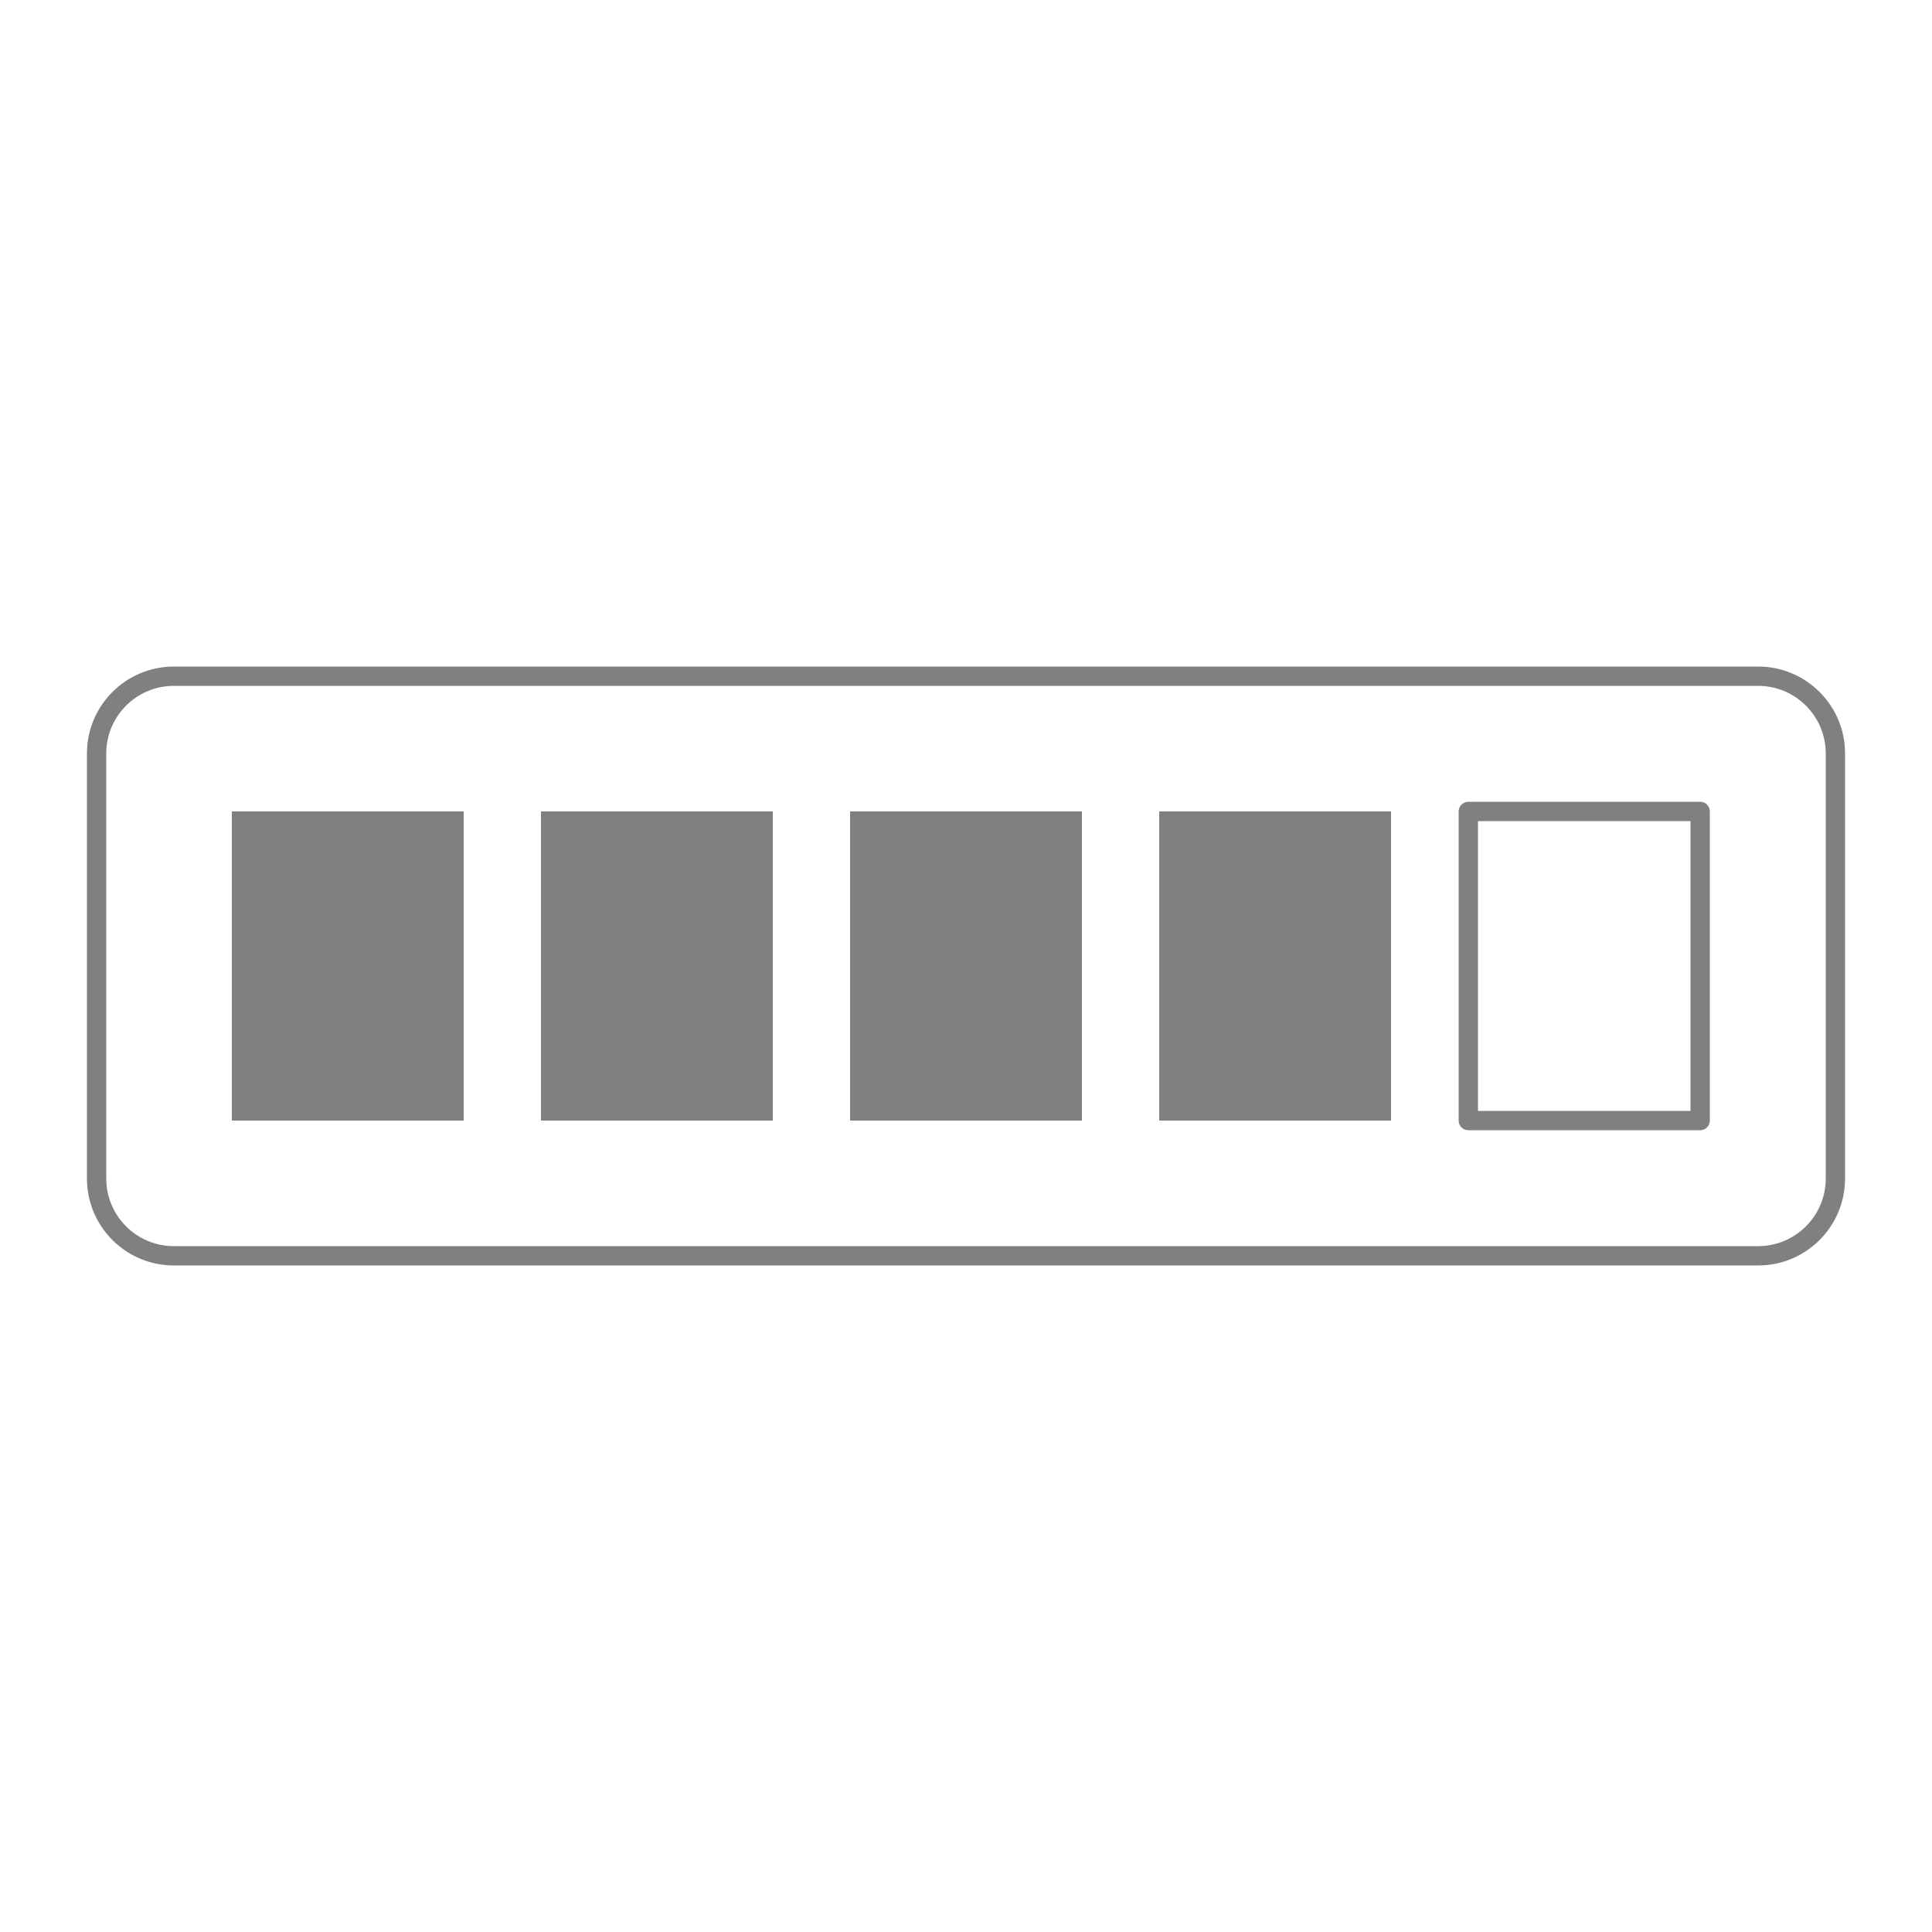
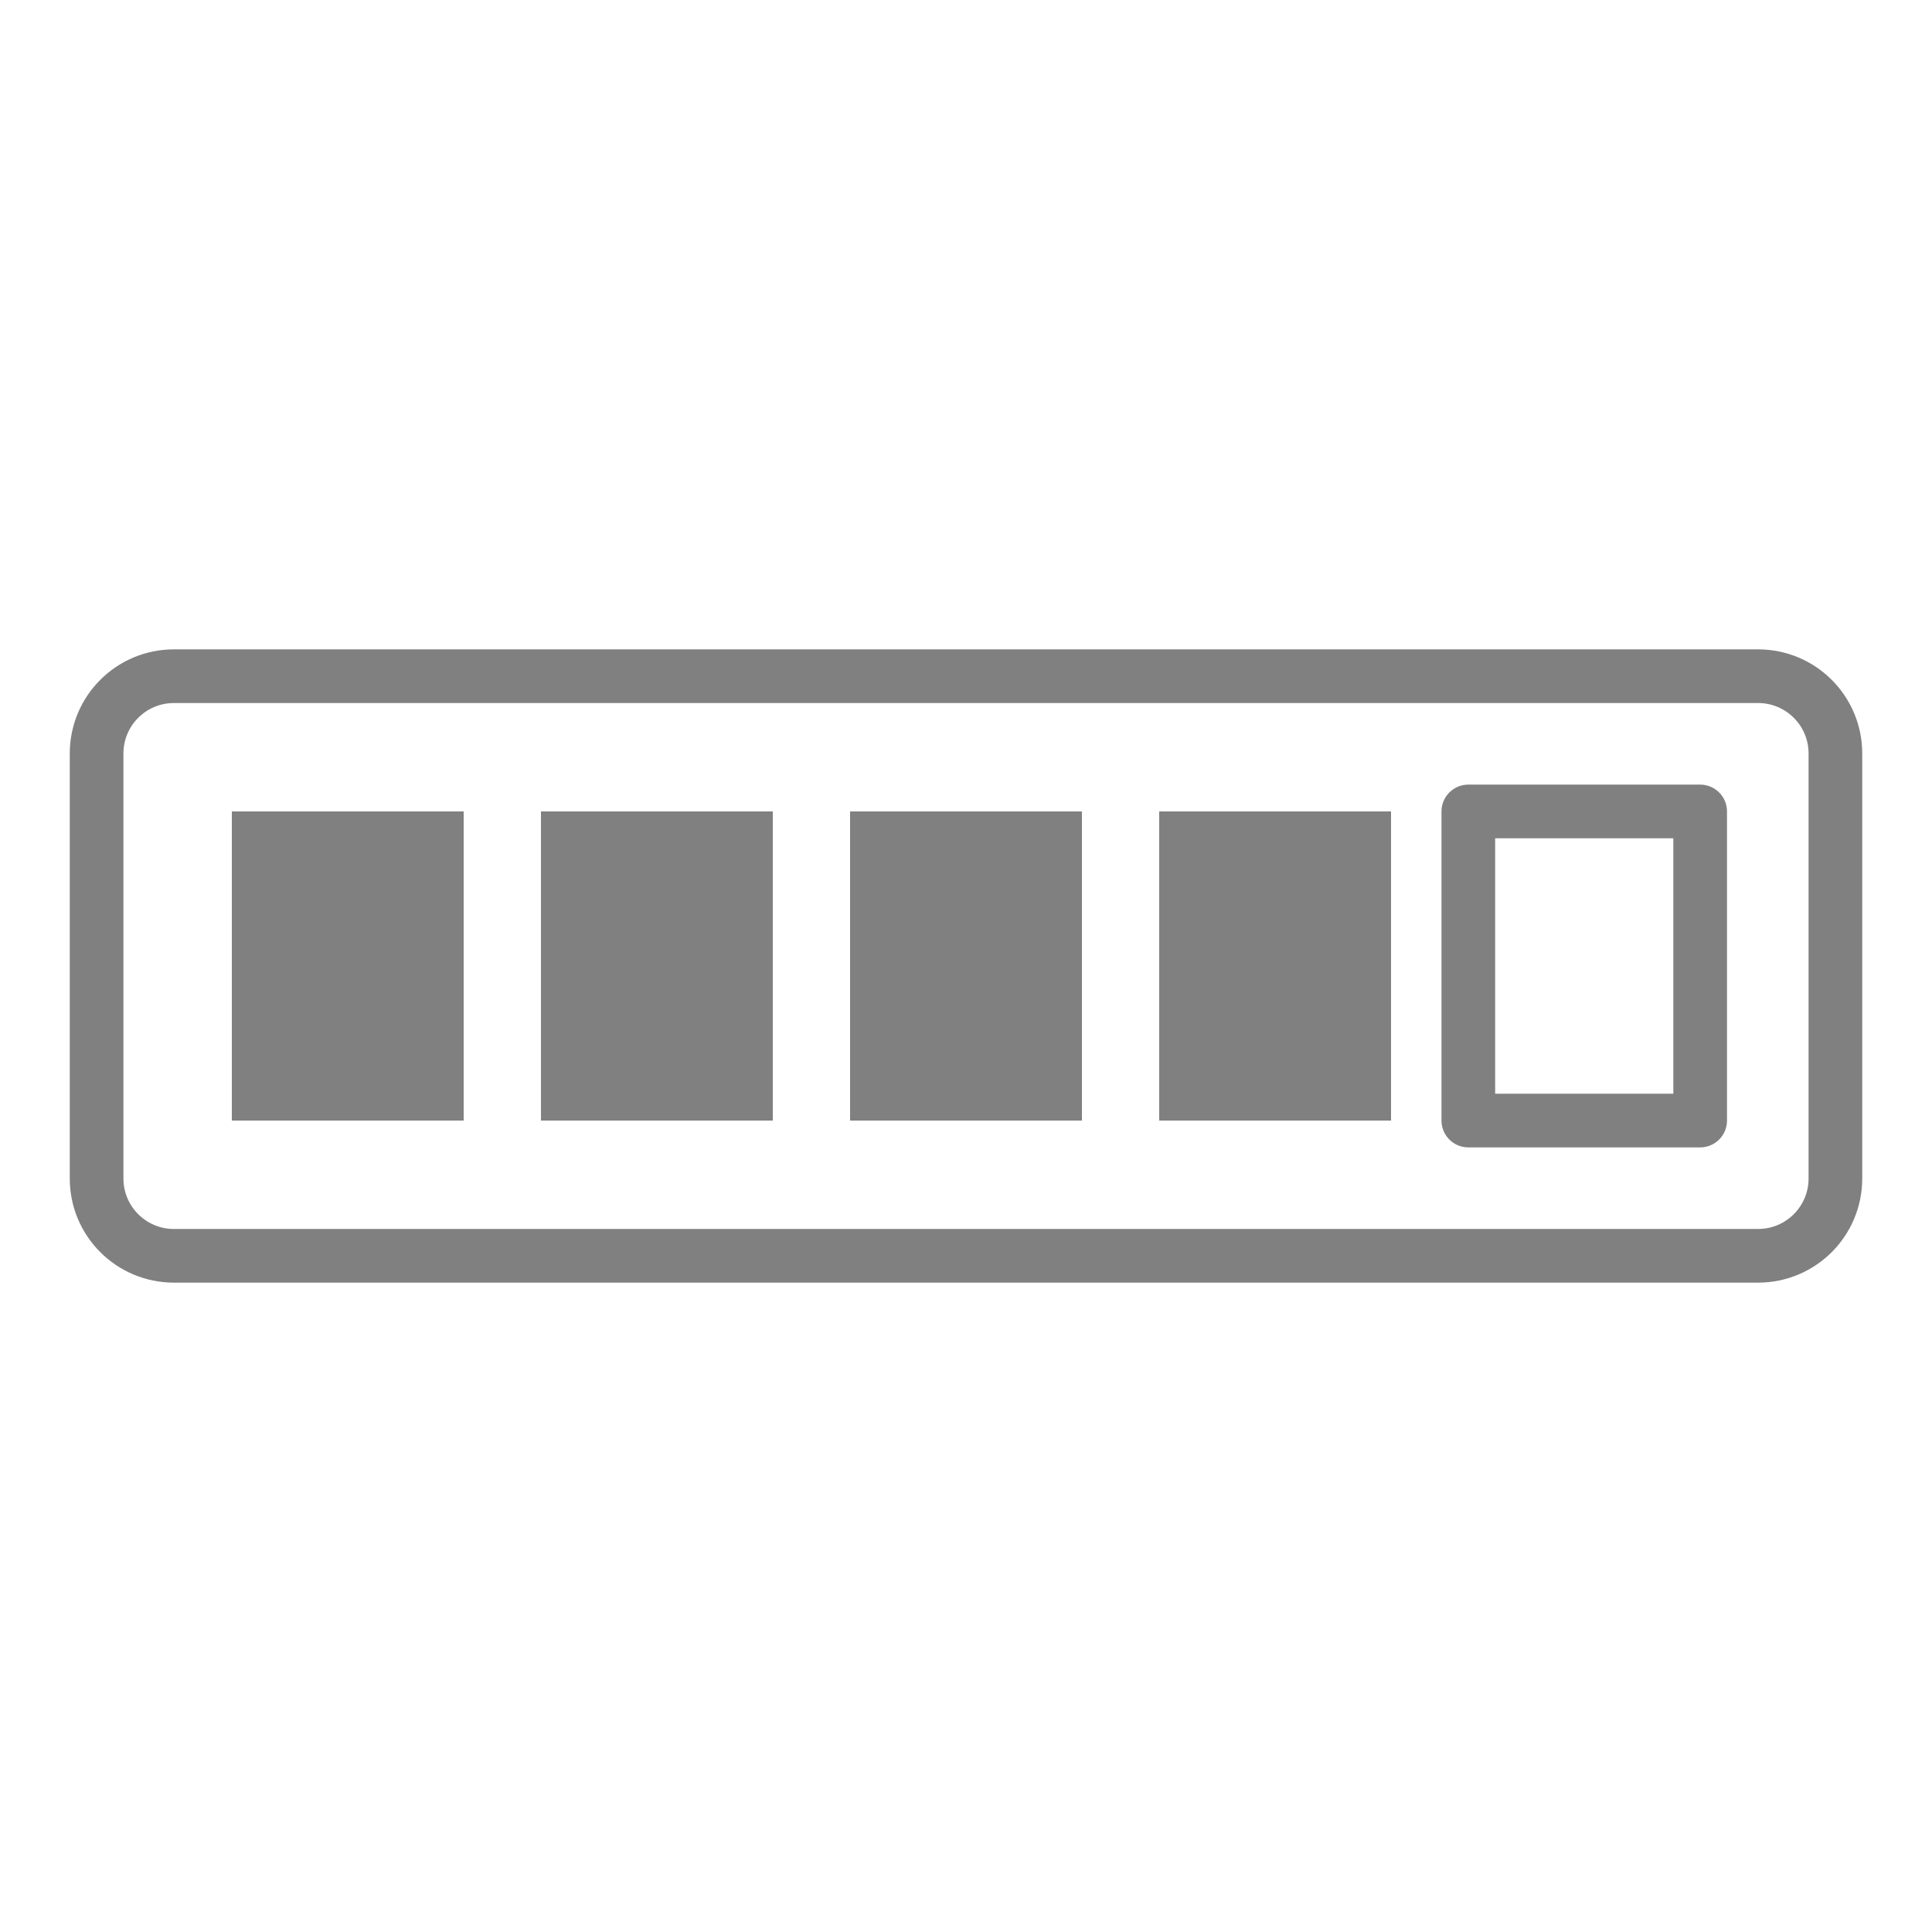
- <svg xmlns="http://www.w3.org/2000/svg" viewBox="0 0 100 40" width="36px" height="36px" fill="none" stroke="gray" stroke-width="1" stroke-linecap="round" stroke-linejoin="round">
+ <svg xmlns="http://www.w3.org/2000/svg" class="scada-icon" viewBox="0 0 100 40" width="36px" height="36px" fill="none" stroke="gray" stroke-width="1" stroke-linecap="round" stroke-linejoin="round">
+   <style>
+ 		.scada-icon * {
+ 			vector-effect: non-scaling-stroke;
+ 		}
+ 	</style>
  <rect x="5" y="5" width="90" height="30" rx="4" />
  <rect x="12" y="12" width="12" height="16" fill="gray" stroke="none" />
  <rect x="28" y="12" width="12" height="16" fill="gray" stroke="none" />
  <rect x="44" y="12" width="12" height="16" fill="gray" stroke="none" />
  <rect x="60" y="12" width="12" height="16" fill="gray" stroke="none" />
  <rect x="76" y="12" width="12" height="16" fill="none" stroke-width="1" />
</svg>
